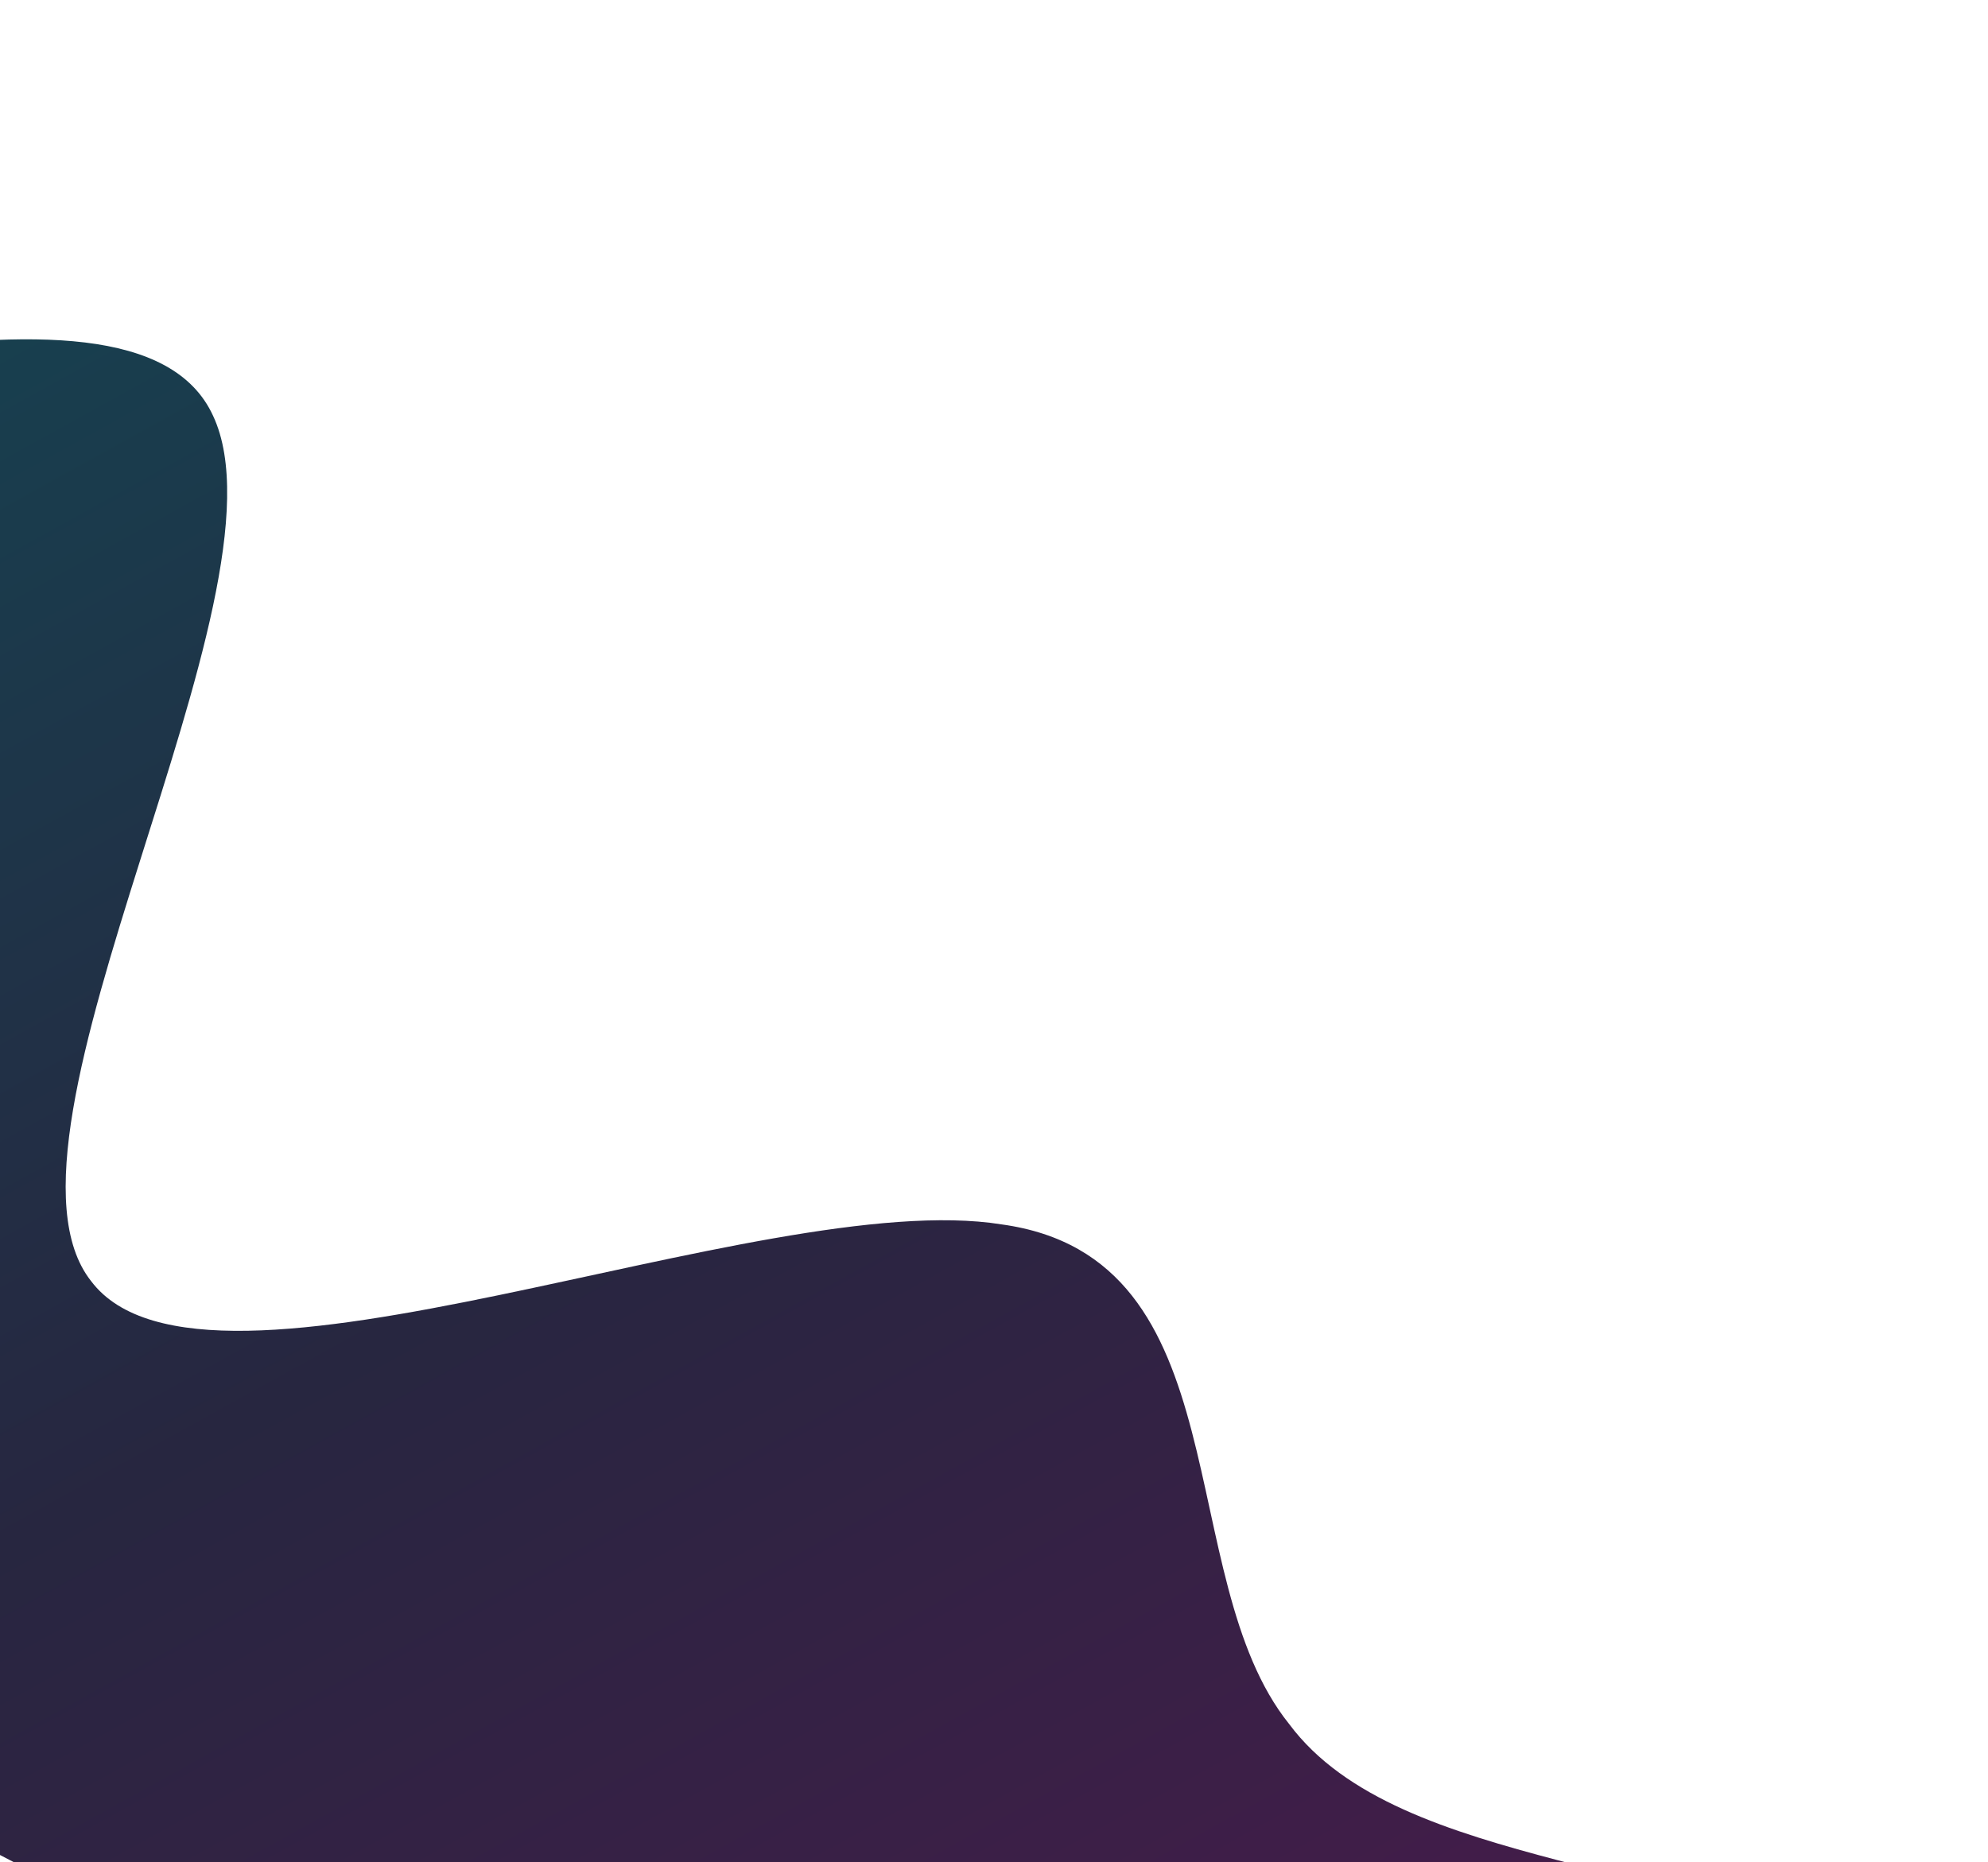
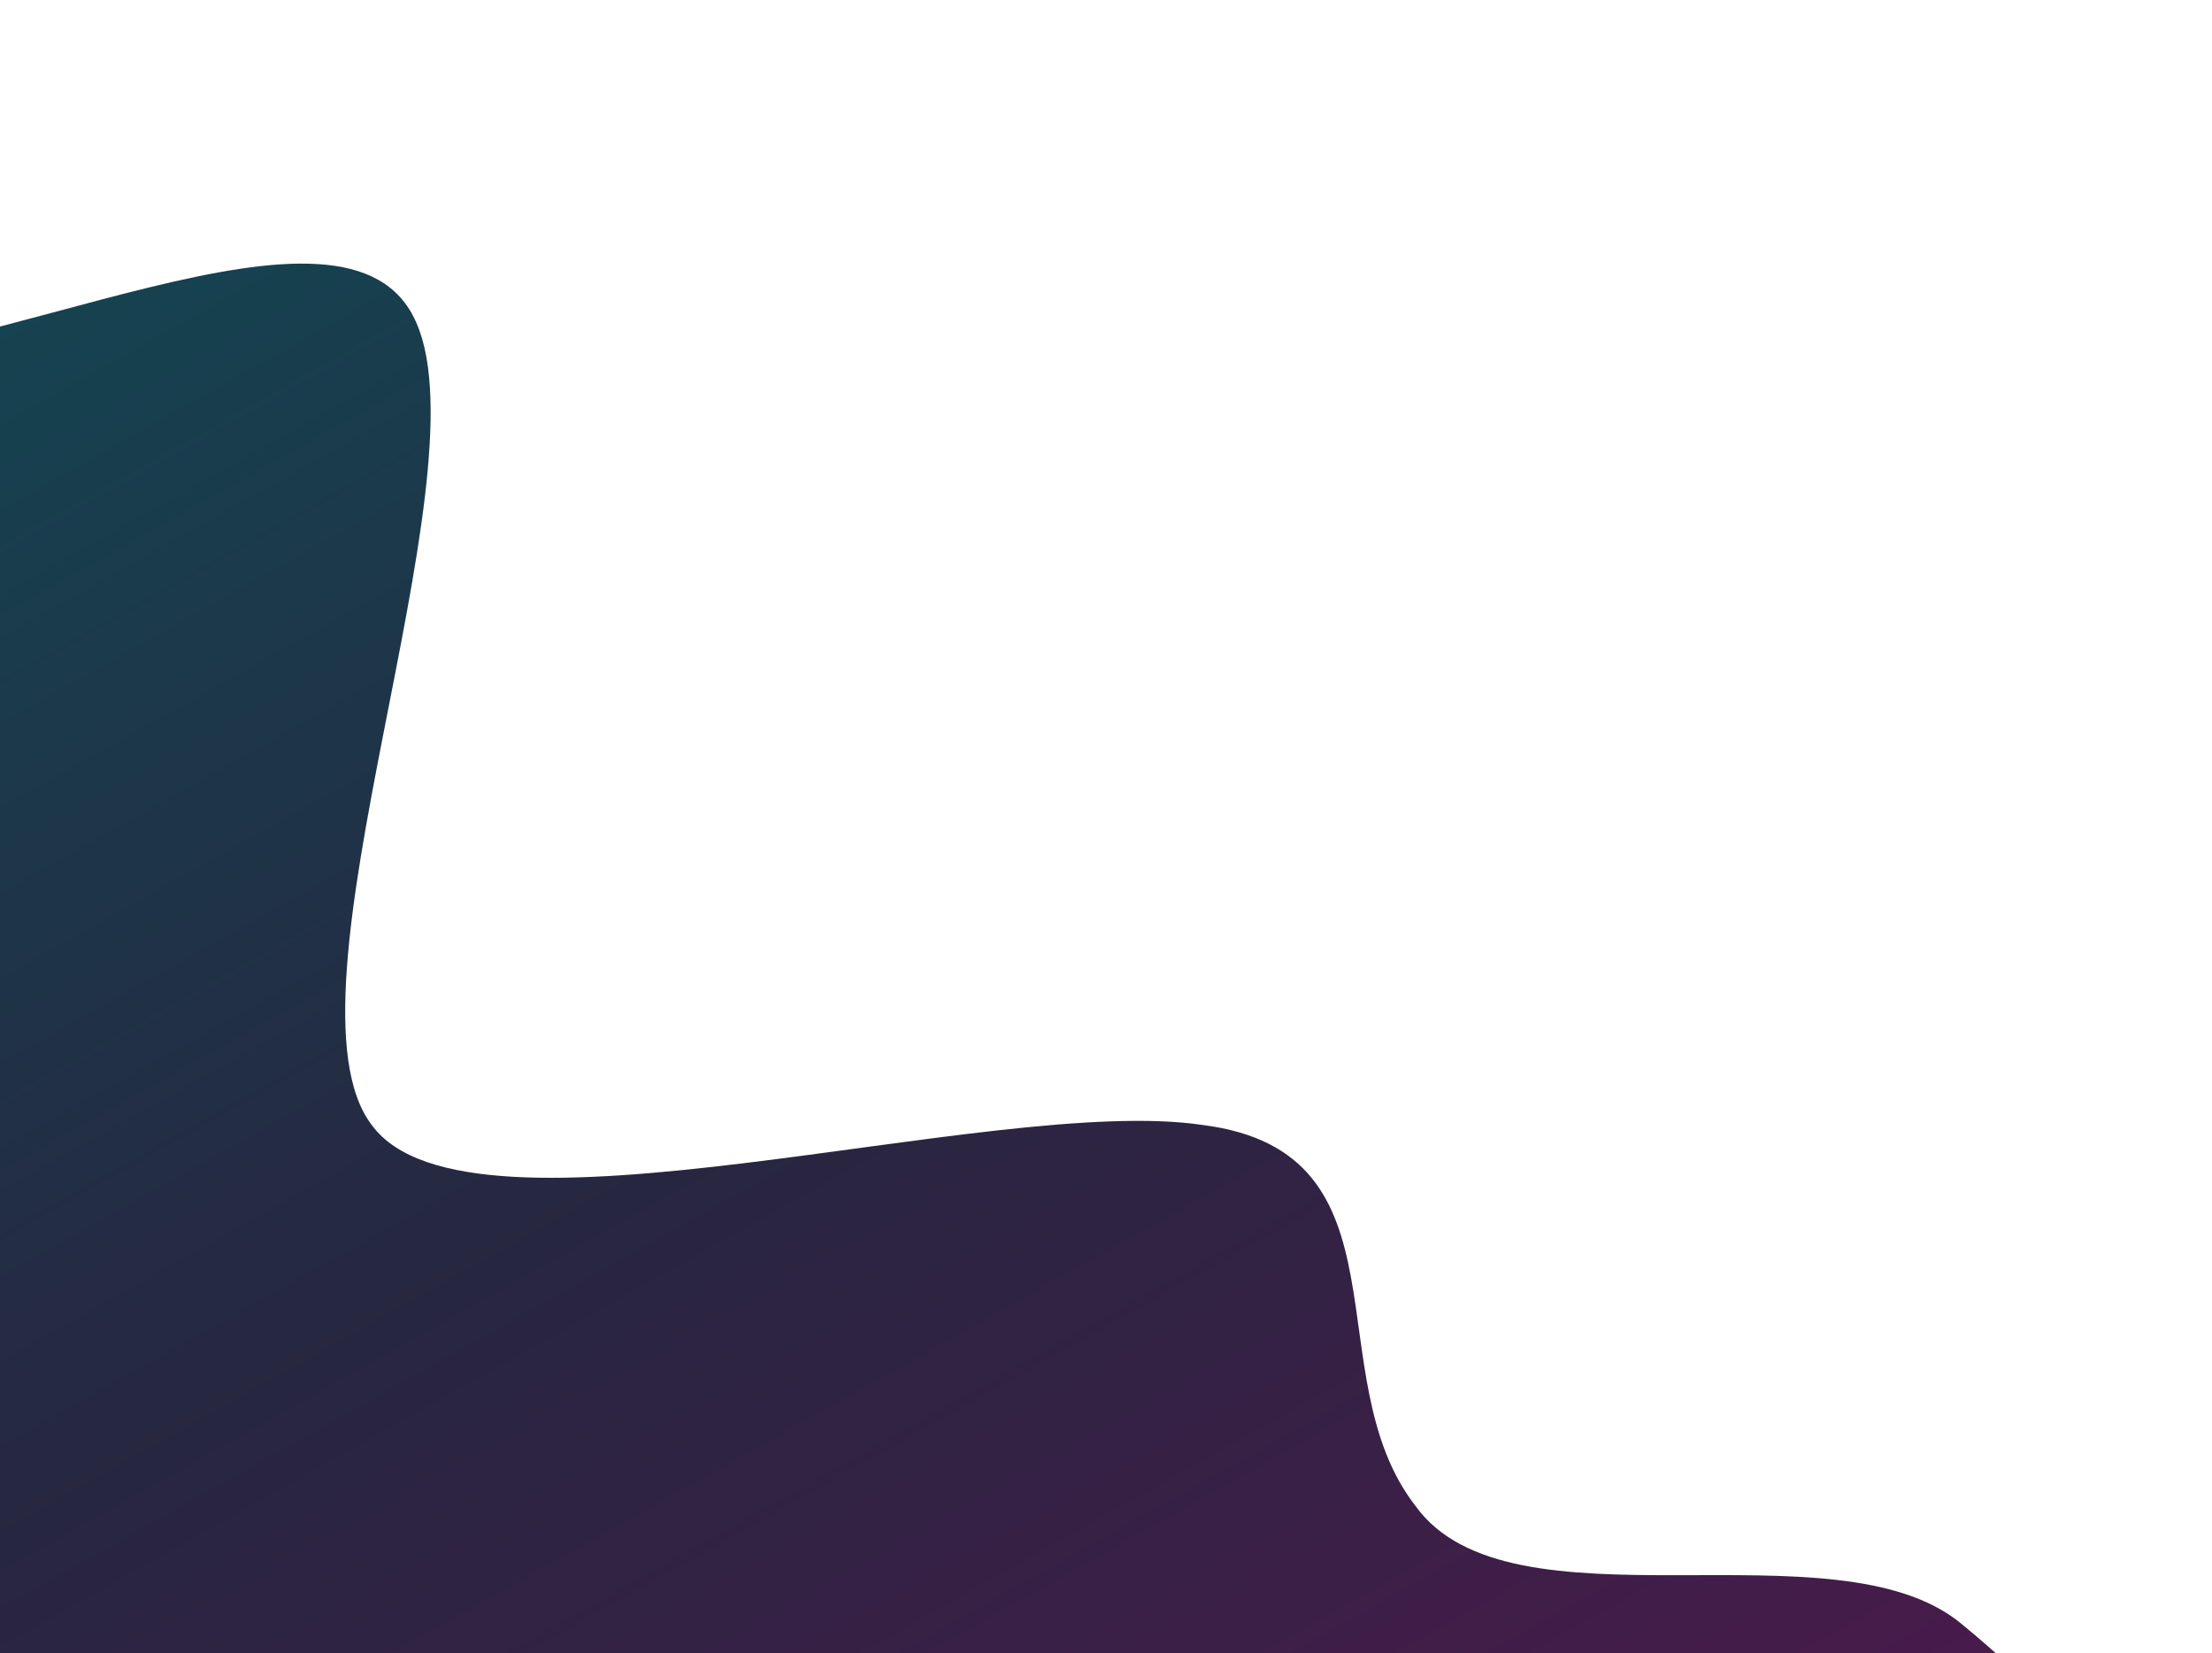
- <svg xmlns="http://www.w3.org/2000/svg" width="1042" height="976" viewBox="0 0 1042 976" fill="none">
-   <path fill-rule="evenodd" clip-rule="evenodd" d="M-530.83 0.854L-516.441 53.449C-502.972 108.79 -476.478 216.019 -332.178 219.93C-189.241 223.134 69.22 125.06 111.696 218.011C155.536 311.669 -12.961 595.019 47.781 671.652C107.603 751.032 398.948 621.655 524.983 641.884C651.938 659.366 613.582 826.453 675.688 903.793C734.147 982.466 894.43 972.099 971.154 1034.45C1049.24 1097.52 1041.49 1235.34 1041.26 1302.92L1037.38 1371.83L939.203 1459.54L892.85 1435.5C845.133 1410.76 752.426 1362.68 658.356 1313.89C565.649 1265.82 471.579 1217.03 378.872 1168.95C284.802 1120.17 190.732 1071.39 98.025 1023.31C3.955 974.523 -88.752 926.446 -182.822 877.661C-275.529 829.584 -369.599 780.8 -463.669 732.015C-556.376 683.938 -650.446 635.153 -743.153 587.076C-837.223 538.291 -929.93 490.214 -977.647 465.468L-1024 441.43L-530.83 0.854Z" fill="url(#paint0_linear_26_16)" />
+ <svg xmlns="http://www.w3.org/2000/svg" width="1336" height="998" viewBox="0 0 1336 998" fill="none">
+   <path fill-rule="evenodd" clip-rule="evenodd" d="M-344.434 9.61802e-05L-331.219 53.643C-319.007 110.107 -294.943 219.506 -148.799 221.771C-4.018 223.328 210.867 100.402 251.5 195C293.496 290.305 164.971 601.725 224.54 679.406C283.105 759.909 599.292 660.226 726.5 679.406C854.712 695.766 793.944 830.989 854.877 909.377C912.079 989.173 1108.36 917.621 1184.5 980.5C1262 1044.09 1336.99 1134.49 1335 1203.64L1209.28 1383.93L1107.5 1474.86L1061.15 1450.82C1013.43 1426.07 948.947 1432.71 854.877 1383.93C762.17 1335.85 731.207 1452.08 638.5 1404C544.43 1355.22 344.207 1306.58 251.5 1258.5C157.43 1209.72 -54.729 1130.93 -148.799 1082.14C-241.506 1034.06 -316.635 828.426 -410.705 779.642C-503.412 731.564 -482.151 650.469 -574.858 602.391C-668.928 553.607 -761.635 505.53 -809.351 480.784L-855.705 456.745L-344.434 9.61802e-05Z" fill="url(#paint0_linear_26_16)" />
  <defs>
-     <linearGradient id="paint0_linear_26_16" x1="-379.34" y1="234.874" x2="317.271" y2="1495.81" gradientUnits="userSpaceOnUse">
+     <linearGradient id="paint0_linear_26_16" x1="-270.231" y1="292.768" x2="438.543" y2="1554.63" gradientUnits="userSpaceOnUse">
      <stop stop-color="#144552" />
      <stop offset="0.48" stop-color="#272640" />
      <stop offset="1" stop-color="#4D194D" />
    </linearGradient>
  </defs>
</svg>
